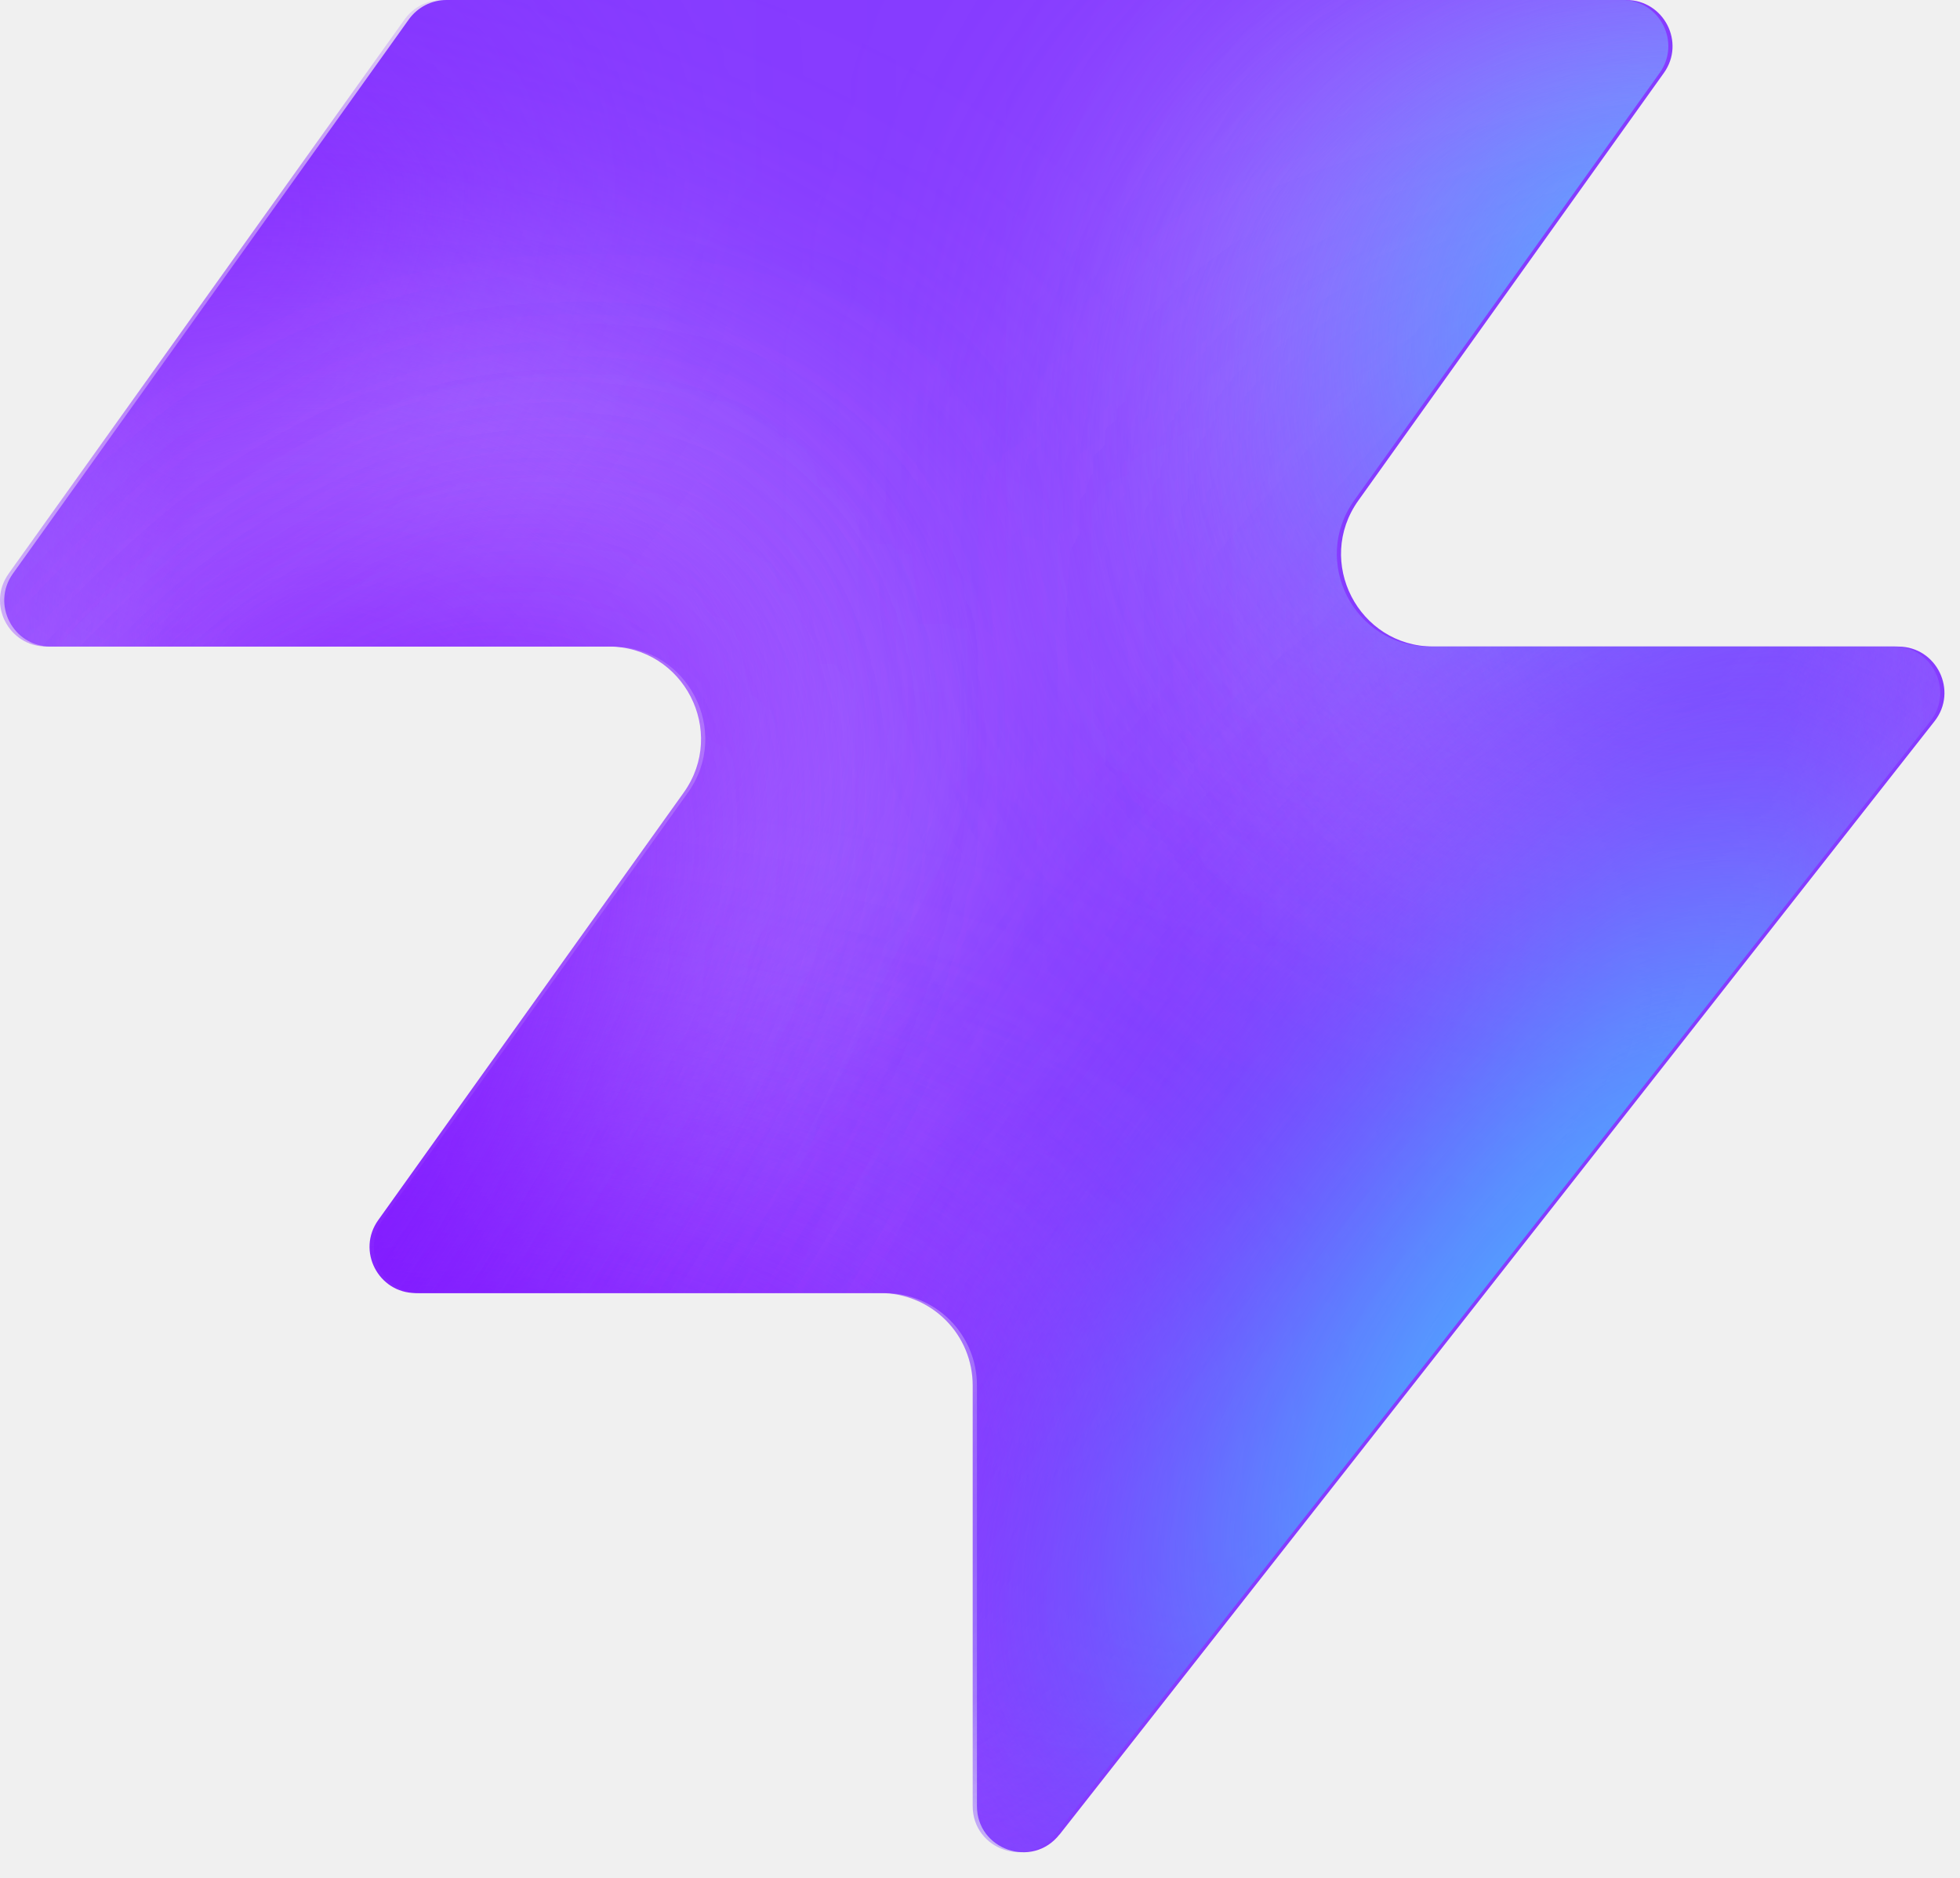
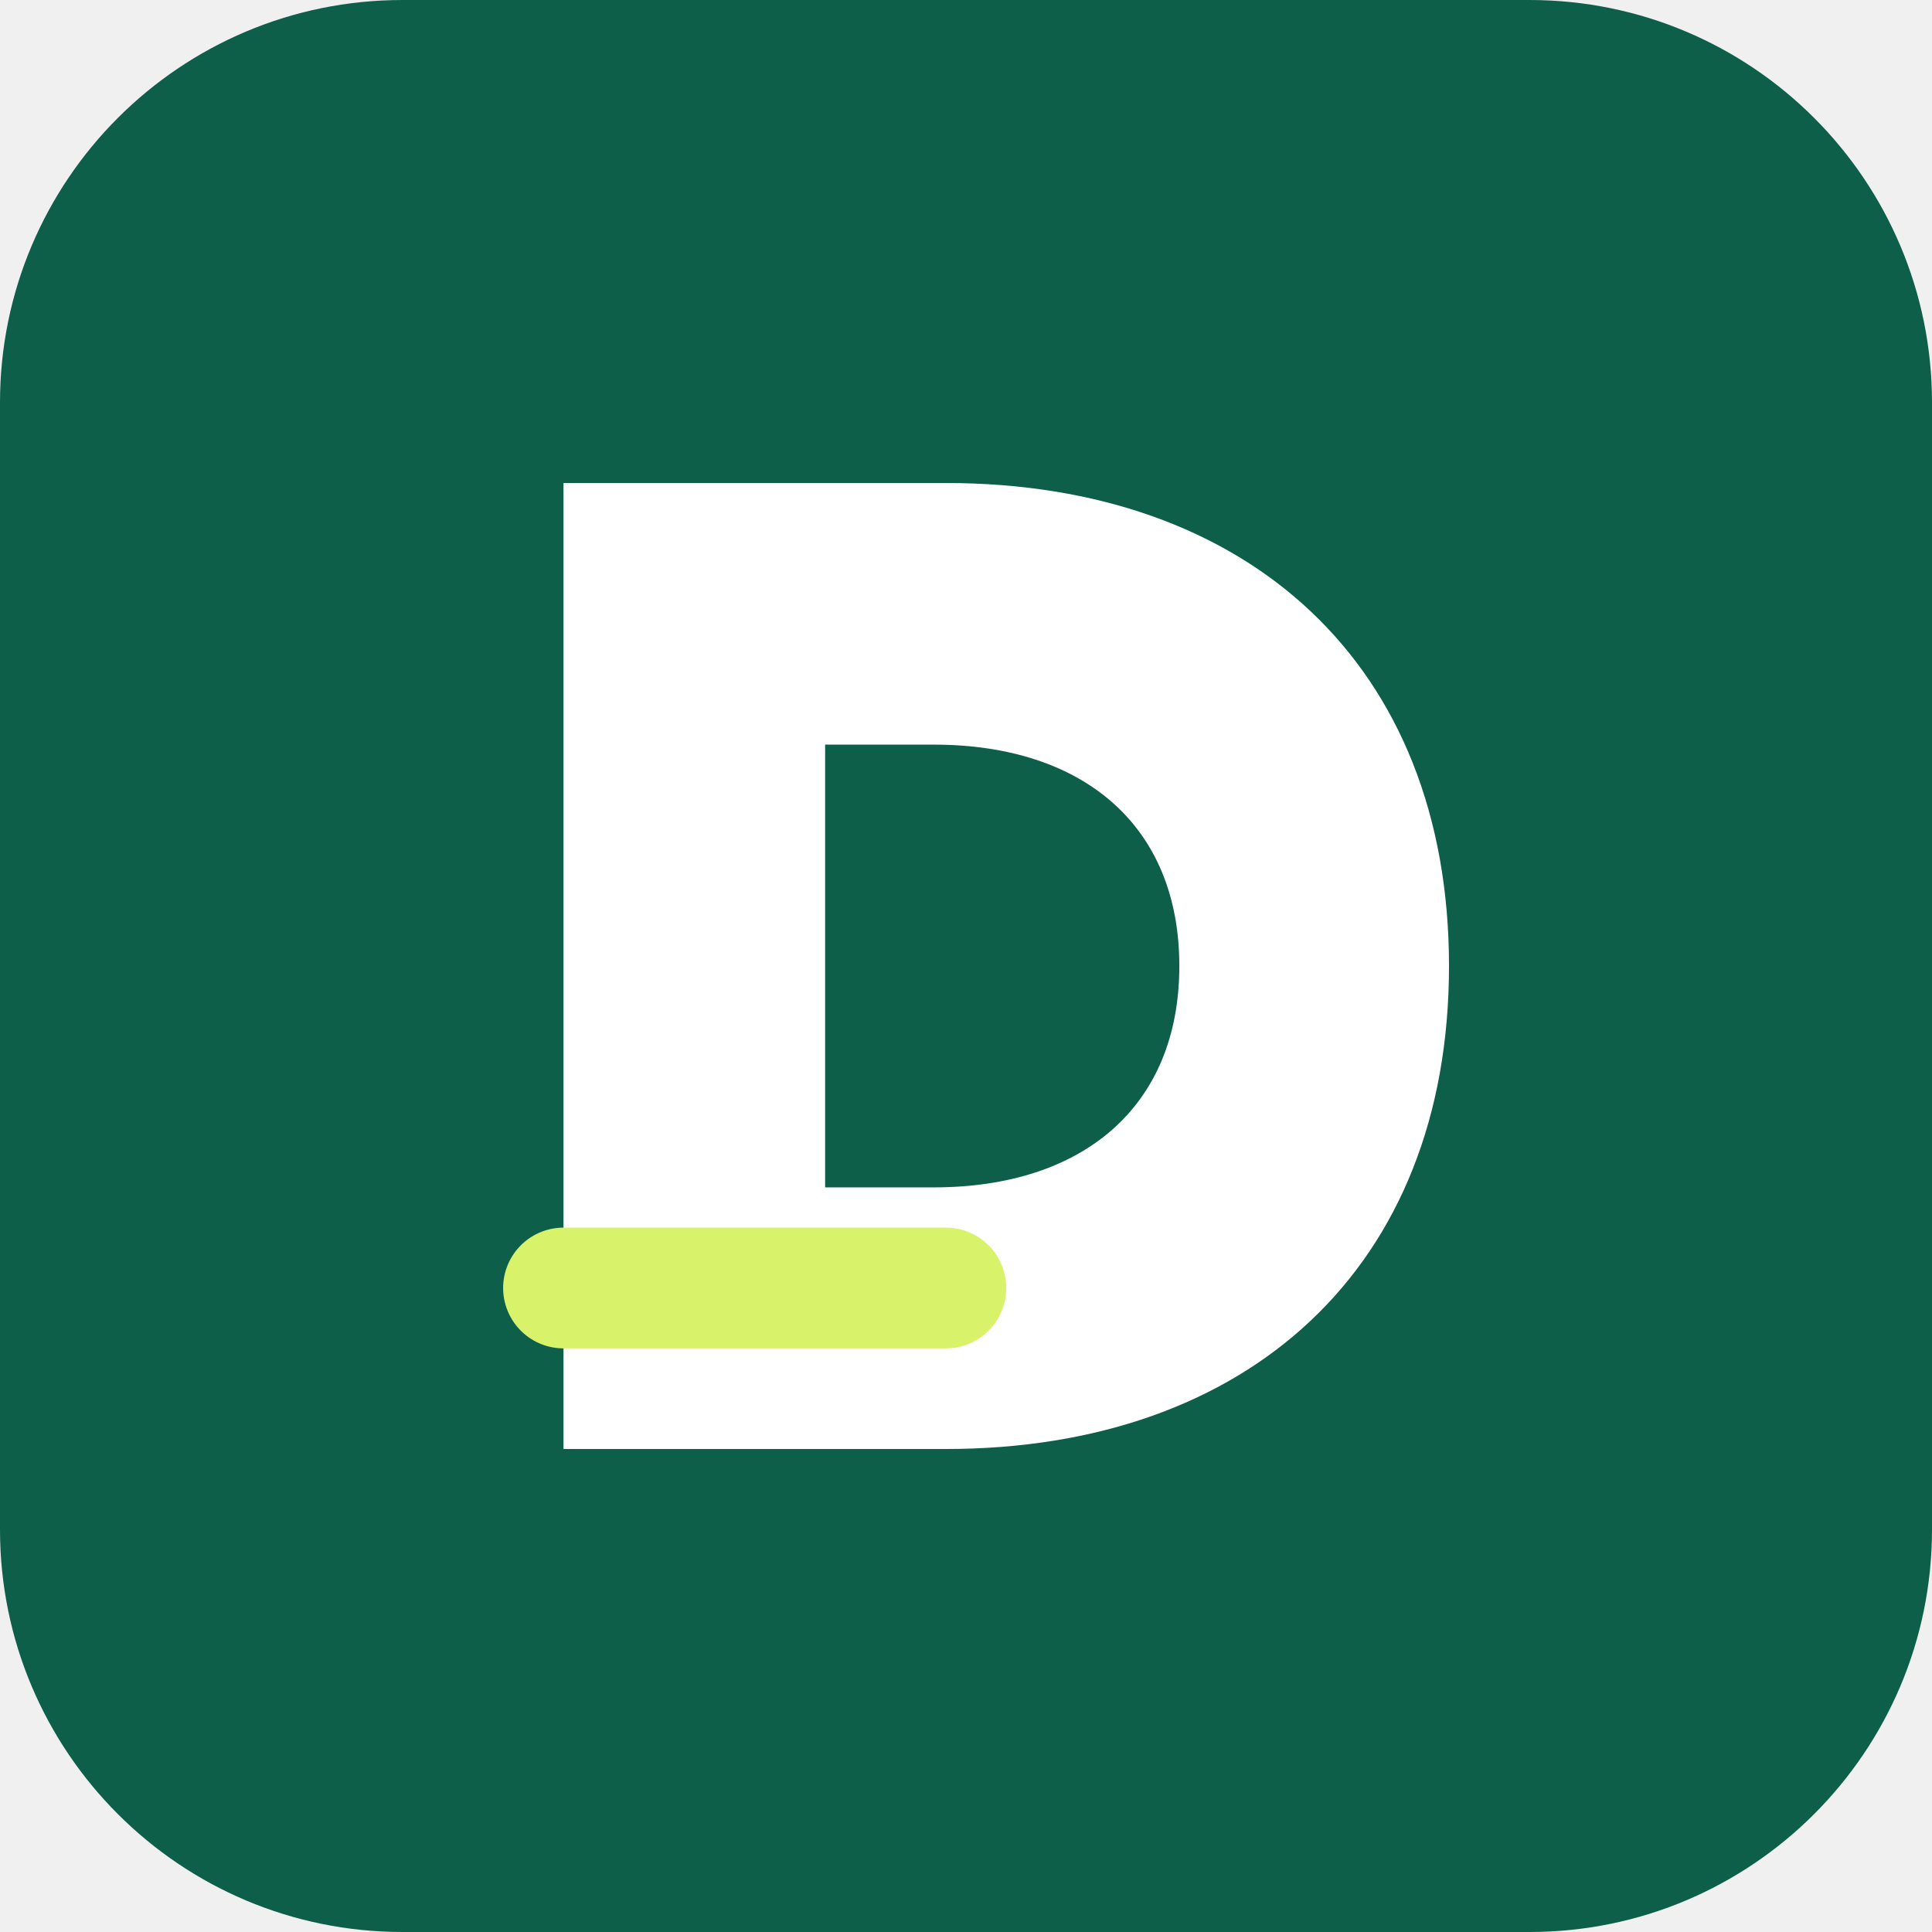
- <svg xmlns="http://www.w3.org/2000/svg" width="48" height="46" fill="none" viewBox="0 0 48 46">
-   <path fill="#863bff" d="M25.946 44.938c-.664.845-2.021.375-2.021-.698V33.937a2.26 2.26 0 0 0-2.262-2.262H10.287c-.92 0-1.456-1.04-.92-1.788l7.48-10.471c1.07-1.497 0-3.578-1.842-3.578H1.237c-.92 0-1.456-1.04-.92-1.788L10.013.474c.214-.297.556-.474.92-.474h28.894c.92 0 1.456 1.04.92 1.788l-7.48 10.471c-1.07 1.498 0 3.579 1.842 3.579h11.377c.943 0 1.473 1.088.89 1.83L25.947 44.94z" style="fill:#863bff;fill:color(display-p3 .525 .23 1);fill-opacity:1" />
-   <mask id="a" width="48" height="46" x="0" y="0" maskUnits="userSpaceOnUse" style="mask-type:alpha">
-     <path fill="#000" d="M25.842 44.938c-.664.844-2.021.375-2.021-.698V33.937a2.26 2.26 0 0 0-2.262-2.262H10.183c-.92 0-1.456-1.04-.92-1.788l7.48-10.471c1.07-1.498 0-3.579-1.842-3.579H1.133c-.92 0-1.456-1.04-.92-1.787L9.91.473c.214-.297.556-.474.92-.474h28.894c.92 0 1.456 1.04.92 1.788l-7.48 10.471c-1.07 1.498 0 3.578 1.842 3.578h11.377c.943 0 1.473 1.088.89 1.832L25.843 44.94z" style="fill:#000;fill-opacity:1" />
-   </mask>
-   <g mask="url(#a)">
-     <g filter="url(#b)">
-       <ellipse cx="5.508" cy="14.704" fill="#ede6ff" rx="5.508" ry="14.704" style="fill:#ede6ff;fill:color(display-p3 .927 .903 1);fill-opacity:1" transform="matrix(.00324 1 1 -.00324 -4.47 31.516)" />
-     </g>
-     <g filter="url(#c)">
-       <ellipse cx="10.399" cy="29.851" fill="#ede6ff" rx="10.399" ry="29.851" style="fill:#ede6ff;fill:color(display-p3 .927 .903 1);fill-opacity:1" transform="matrix(.00324 1 1 -.00324 -39.328 7.883)" />
-     </g>
-     <g filter="url(#d)">
-       <ellipse cx="5.508" cy="30.487" fill="#7e14ff" rx="5.508" ry="30.487" style="fill:#7e14ff;fill:color(display-p3 .492 .077 1);fill-opacity:1" transform="rotate(89.814 -25.913 -14.639)scale(1 -1)" />
-     </g>
-     <g filter="url(#e)">
-       <ellipse cx="5.508" cy="30.599" fill="#7e14ff" rx="5.508" ry="30.599" style="fill:#7e14ff;fill:color(display-p3 .492 .077 1);fill-opacity:1" transform="rotate(89.814 -32.644 -3.334)scale(1 -1)" />
-     </g>
-     <g filter="url(#f)">
-       <ellipse cx="5.508" cy="30.599" fill="#7e14ff" rx="5.508" ry="30.599" style="fill:#7e14ff;fill:color(display-p3 .492 .077 1);fill-opacity:1" transform="matrix(.00324 1 1 -.00324 -34.34 30.47)" />
-     </g>
-     <g filter="url(#g)">
-       <ellipse cx="14.072" cy="22.078" fill="#ede6ff" rx="14.072" ry="22.078" style="fill:#ede6ff;fill:color(display-p3 .927 .903 1);fill-opacity:1" transform="rotate(93.35 24.506 48.493)scale(-1 1)" />
-     </g>
-     <g filter="url(#h)">
-       <ellipse cx="3.47" cy="21.501" fill="#7e14ff" rx="3.47" ry="21.501" style="fill:#7e14ff;fill:color(display-p3 .492 .077 1);fill-opacity:1" transform="rotate(89.009 28.708 47.59)scale(-1 1)" />
-     </g>
-     <g filter="url(#i)">
-       <ellipse cx="3.47" cy="21.501" fill="#7e14ff" rx="3.47" ry="21.501" style="fill:#7e14ff;fill:color(display-p3 .492 .077 1);fill-opacity:1" transform="rotate(89.009 28.708 47.59)scale(-1 1)" />
-     </g>
-     <g filter="url(#j)">
-       <ellipse cx=".387" cy="8.972" fill="#7e14ff" rx="4.407" ry="29.108" style="fill:#7e14ff;fill:color(display-p3 .492 .077 1);fill-opacity:1" transform="rotate(39.51 .387 8.972)" />
-     </g>
-     <g filter="url(#k)">
-       <ellipse cx="47.523" cy="-6.092" fill="#7e14ff" rx="4.407" ry="29.108" style="fill:#7e14ff;fill:color(display-p3 .492 .077 1);fill-opacity:1" transform="rotate(37.892 47.523 -6.092)" />
-     </g>
-     <g filter="url(#l)">
-       <ellipse cx="41.412" cy="6.333" fill="#47bfff" rx="5.971" ry="9.665" style="fill:#47bfff;fill:color(display-p3 .28 .748 1);fill-opacity:1" transform="rotate(37.892 41.412 6.333)" />
-     </g>
-     <g filter="url(#m)">
-       <ellipse cx="-1.879" cy="38.332" fill="#7e14ff" rx="4.407" ry="29.108" style="fill:#7e14ff;fill:color(display-p3 .492 .077 1);fill-opacity:1" transform="rotate(37.892 -1.88 38.332)" />
-     </g>
-     <g filter="url(#n)">
-       <ellipse cx="-1.879" cy="38.332" fill="#7e14ff" rx="4.407" ry="29.108" style="fill:#7e14ff;fill:color(display-p3 .492 .077 1);fill-opacity:1" transform="rotate(37.892 -1.88 38.332)" />
-     </g>
-     <g filter="url(#o)">
-       <ellipse cx="35.651" cy="29.907" fill="#7e14ff" rx="4.407" ry="29.108" style="fill:#7e14ff;fill:color(display-p3 .492 .077 1);fill-opacity:1" transform="rotate(37.892 35.651 29.907)" />
-     </g>
-     <g filter="url(#p)">
-       <ellipse cx="38.418" cy="32.4" fill="#47bfff" rx="5.971" ry="15.297" style="fill:#47bfff;fill:color(display-p3 .28 .748 1);fill-opacity:1" transform="rotate(37.892 38.418 32.4)" />
-     </g>
-   </g>
-   <defs>
-     <filter id="b" width="60.045" height="41.654" x="-19.77" y="16.149" color-interpolation-filters="sRGB" filterUnits="userSpaceOnUse">
-       <feFlood flood-opacity="0" result="BackgroundImageFix" />
-       <feBlend in="SourceGraphic" in2="BackgroundImageFix" result="shape" />
-       <feGaussianBlur result="effect1_foregroundBlur_2002_17158" stdDeviation="7.659" />
-     </filter>
-     <filter id="c" width="90.34" height="51.437" x="-54.613" y="-7.533" color-interpolation-filters="sRGB" filterUnits="userSpaceOnUse">
-       <feFlood flood-opacity="0" result="BackgroundImageFix" />
-       <feBlend in="SourceGraphic" in2="BackgroundImageFix" result="shape" />
-       <feGaussianBlur result="effect1_foregroundBlur_2002_17158" stdDeviation="7.659" />
-     </filter>
-     <filter id="d" width="79.355" height="29.4" x="-49.64" y="2.03" color-interpolation-filters="sRGB" filterUnits="userSpaceOnUse">
-       <feFlood flood-opacity="0" result="BackgroundImageFix" />
-       <feBlend in="SourceGraphic" in2="BackgroundImageFix" result="shape" />
-       <feGaussianBlur result="effect1_foregroundBlur_2002_17158" stdDeviation="4.596" />
-     </filter>
-     <filter id="e" width="79.579" height="29.4" x="-45.045" y="20.029" color-interpolation-filters="sRGB" filterUnits="userSpaceOnUse">
-       <feFlood flood-opacity="0" result="BackgroundImageFix" />
-       <feBlend in="SourceGraphic" in2="BackgroundImageFix" result="shape" />
-       <feGaussianBlur result="effect1_foregroundBlur_2002_17158" stdDeviation="4.596" />
-     </filter>
-     <filter id="f" width="79.579" height="29.4" x="-43.513" y="21.178" color-interpolation-filters="sRGB" filterUnits="userSpaceOnUse">
-       <feFlood flood-opacity="0" result="BackgroundImageFix" />
-       <feBlend in="SourceGraphic" in2="BackgroundImageFix" result="shape" />
-       <feGaussianBlur result="effect1_foregroundBlur_2002_17158" stdDeviation="4.596" />
-     </filter>
-     <filter id="g" width="74.749" height="58.852" x="15.756" y="-17.901" color-interpolation-filters="sRGB" filterUnits="userSpaceOnUse">
-       <feFlood flood-opacity="0" result="BackgroundImageFix" />
-       <feBlend in="SourceGraphic" in2="BackgroundImageFix" result="shape" />
-       <feGaussianBlur result="effect1_foregroundBlur_2002_17158" stdDeviation="7.659" />
-     </filter>
-     <filter id="h" width="61.377" height="25.362" x="23.548" y="2.284" color-interpolation-filters="sRGB" filterUnits="userSpaceOnUse">
-       <feFlood flood-opacity="0" result="BackgroundImageFix" />
-       <feBlend in="SourceGraphic" in2="BackgroundImageFix" result="shape" />
-       <feGaussianBlur result="effect1_foregroundBlur_2002_17158" stdDeviation="4.596" />
-     </filter>
-     <filter id="i" width="61.377" height="25.362" x="23.548" y="2.284" color-interpolation-filters="sRGB" filterUnits="userSpaceOnUse">
-       <feFlood flood-opacity="0" result="BackgroundImageFix" />
-       <feBlend in="SourceGraphic" in2="BackgroundImageFix" result="shape" />
-       <feGaussianBlur result="effect1_foregroundBlur_2002_17158" stdDeviation="4.596" />
-     </filter>
-     <filter id="j" width="56.045" height="63.649" x="-27.636" y="-22.853" color-interpolation-filters="sRGB" filterUnits="userSpaceOnUse">
-       <feFlood flood-opacity="0" result="BackgroundImageFix" />
-       <feBlend in="SourceGraphic" in2="BackgroundImageFix" result="shape" />
-       <feGaussianBlur result="effect1_foregroundBlur_2002_17158" stdDeviation="4.596" />
-     </filter>
-     <filter id="k" width="54.814" height="64.646" x="20.116" y="-38.415" color-interpolation-filters="sRGB" filterUnits="userSpaceOnUse">
-       <feFlood flood-opacity="0" result="BackgroundImageFix" />
-       <feBlend in="SourceGraphic" in2="BackgroundImageFix" result="shape" />
-       <feGaussianBlur result="effect1_foregroundBlur_2002_17158" stdDeviation="4.596" />
-     </filter>
-     <filter id="l" width="33.541" height="35.313" x="24.641" y="-11.323" color-interpolation-filters="sRGB" filterUnits="userSpaceOnUse">
-       <feFlood flood-opacity="0" result="BackgroundImageFix" />
-       <feBlend in="SourceGraphic" in2="BackgroundImageFix" result="shape" />
-       <feGaussianBlur result="effect1_foregroundBlur_2002_17158" stdDeviation="4.596" />
-     </filter>
-     <filter id="m" width="54.814" height="64.646" x="-29.286" y="6.009" color-interpolation-filters="sRGB" filterUnits="userSpaceOnUse">
-       <feFlood flood-opacity="0" result="BackgroundImageFix" />
-       <feBlend in="SourceGraphic" in2="BackgroundImageFix" result="shape" />
-       <feGaussianBlur result="effect1_foregroundBlur_2002_17158" stdDeviation="4.596" />
-     </filter>
-     <filter id="n" width="54.814" height="64.646" x="-29.286" y="6.009" color-interpolation-filters="sRGB" filterUnits="userSpaceOnUse">
-       <feFlood flood-opacity="0" result="BackgroundImageFix" />
-       <feBlend in="SourceGraphic" in2="BackgroundImageFix" result="shape" />
-       <feGaussianBlur result="effect1_foregroundBlur_2002_17158" stdDeviation="4.596" />
-     </filter>
-     <filter id="o" width="54.814" height="64.646" x="8.244" y="-2.416" color-interpolation-filters="sRGB" filterUnits="userSpaceOnUse">
-       <feFlood flood-opacity="0" result="BackgroundImageFix" />
-       <feBlend in="SourceGraphic" in2="BackgroundImageFix" result="shape" />
-       <feGaussianBlur result="effect1_foregroundBlur_2002_17158" stdDeviation="4.596" />
-     </filter>
-     <filter id="p" width="39.409" height="43.623" x="18.713" y="10.588" color-interpolation-filters="sRGB" filterUnits="userSpaceOnUse">
-       <feFlood flood-opacity="0" result="BackgroundImageFix" />
-       <feBlend in="SourceGraphic" in2="BackgroundImageFix" result="shape" />
-       <feGaussianBlur result="effect1_foregroundBlur_2002_17158" stdDeviation="4.596" />
-     </filter>
-   </defs>
+ <svg xmlns="http://www.w3.org/2000/svg" viewBox="0 0 48 48">
+   <rect width="48" height="48" rx="10" fill="#0d5f49" />
+   <path d="M14 12h9.5C31 12 36 16.5 36 24s-5 12-12.5 12H14V12Zm9.2 17.5c3.7 0 6.1-2 6.1-5.5s-2.4-5.5-6.1-5.5h-2.7v11h2.7Z" fill="#fff" />
+   <path d="M14 32h9.5" stroke="#d8f36a" stroke-width="3" stroke-linecap="round" />
</svg>
